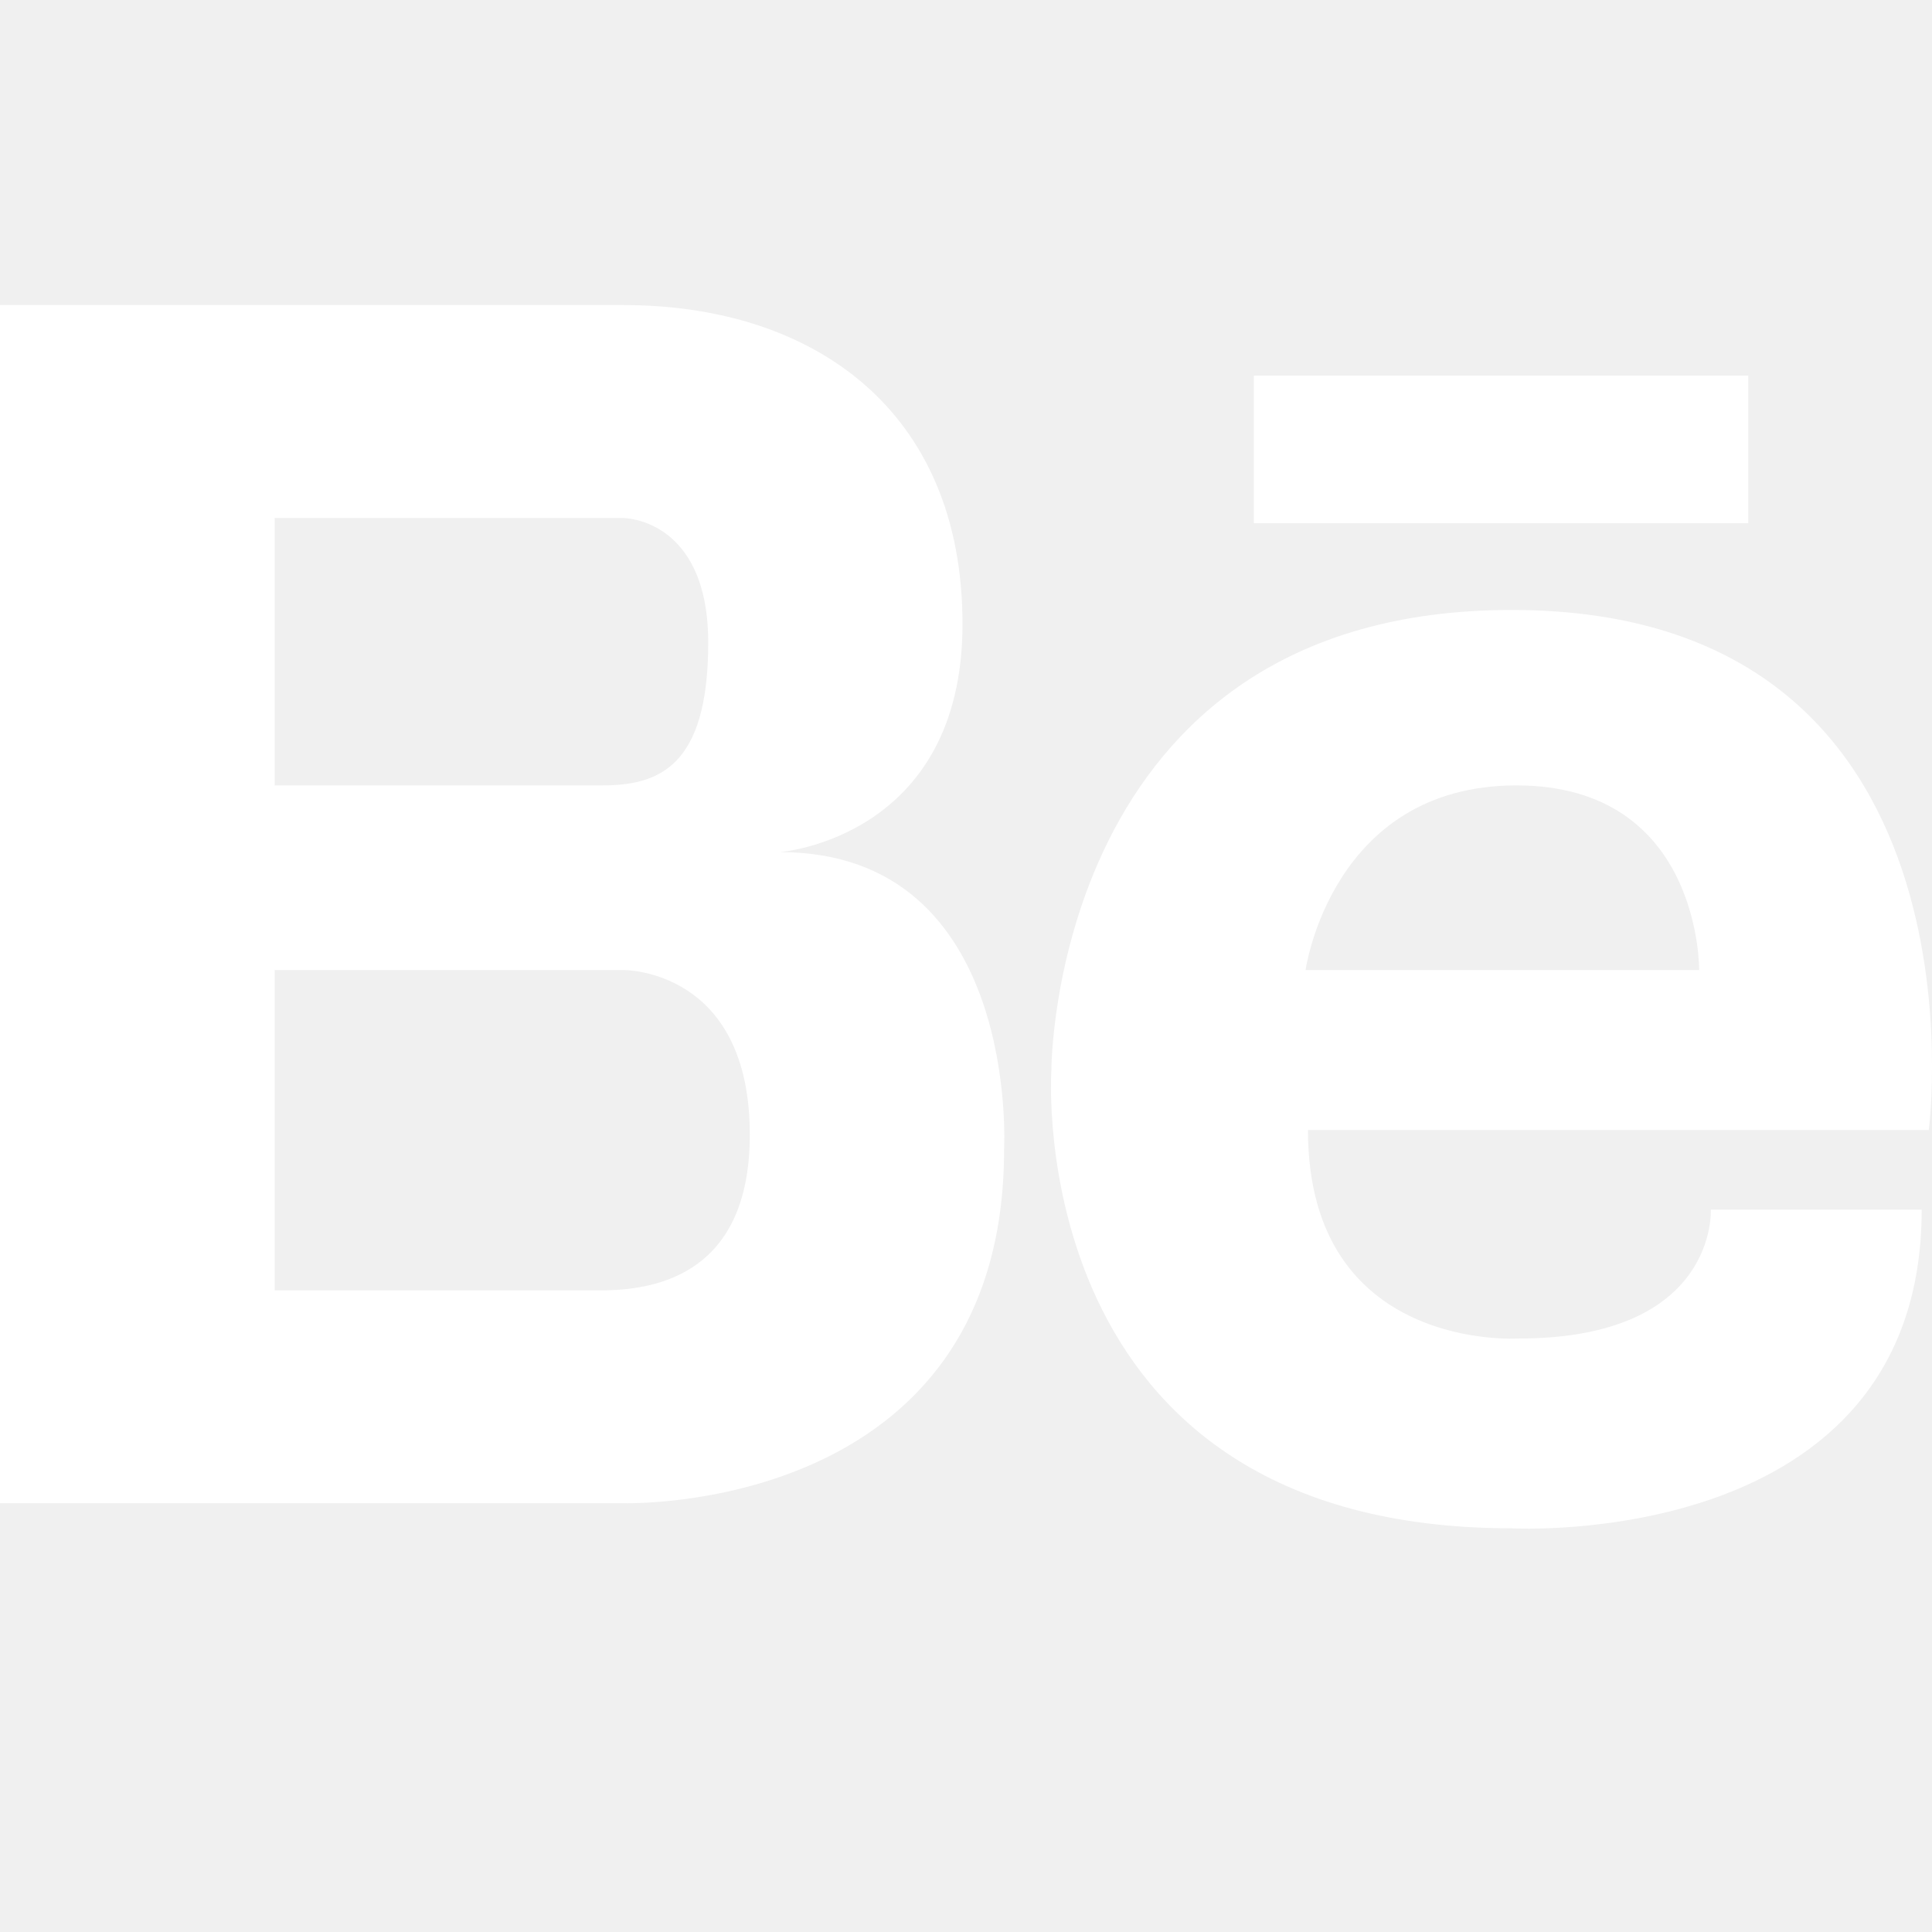
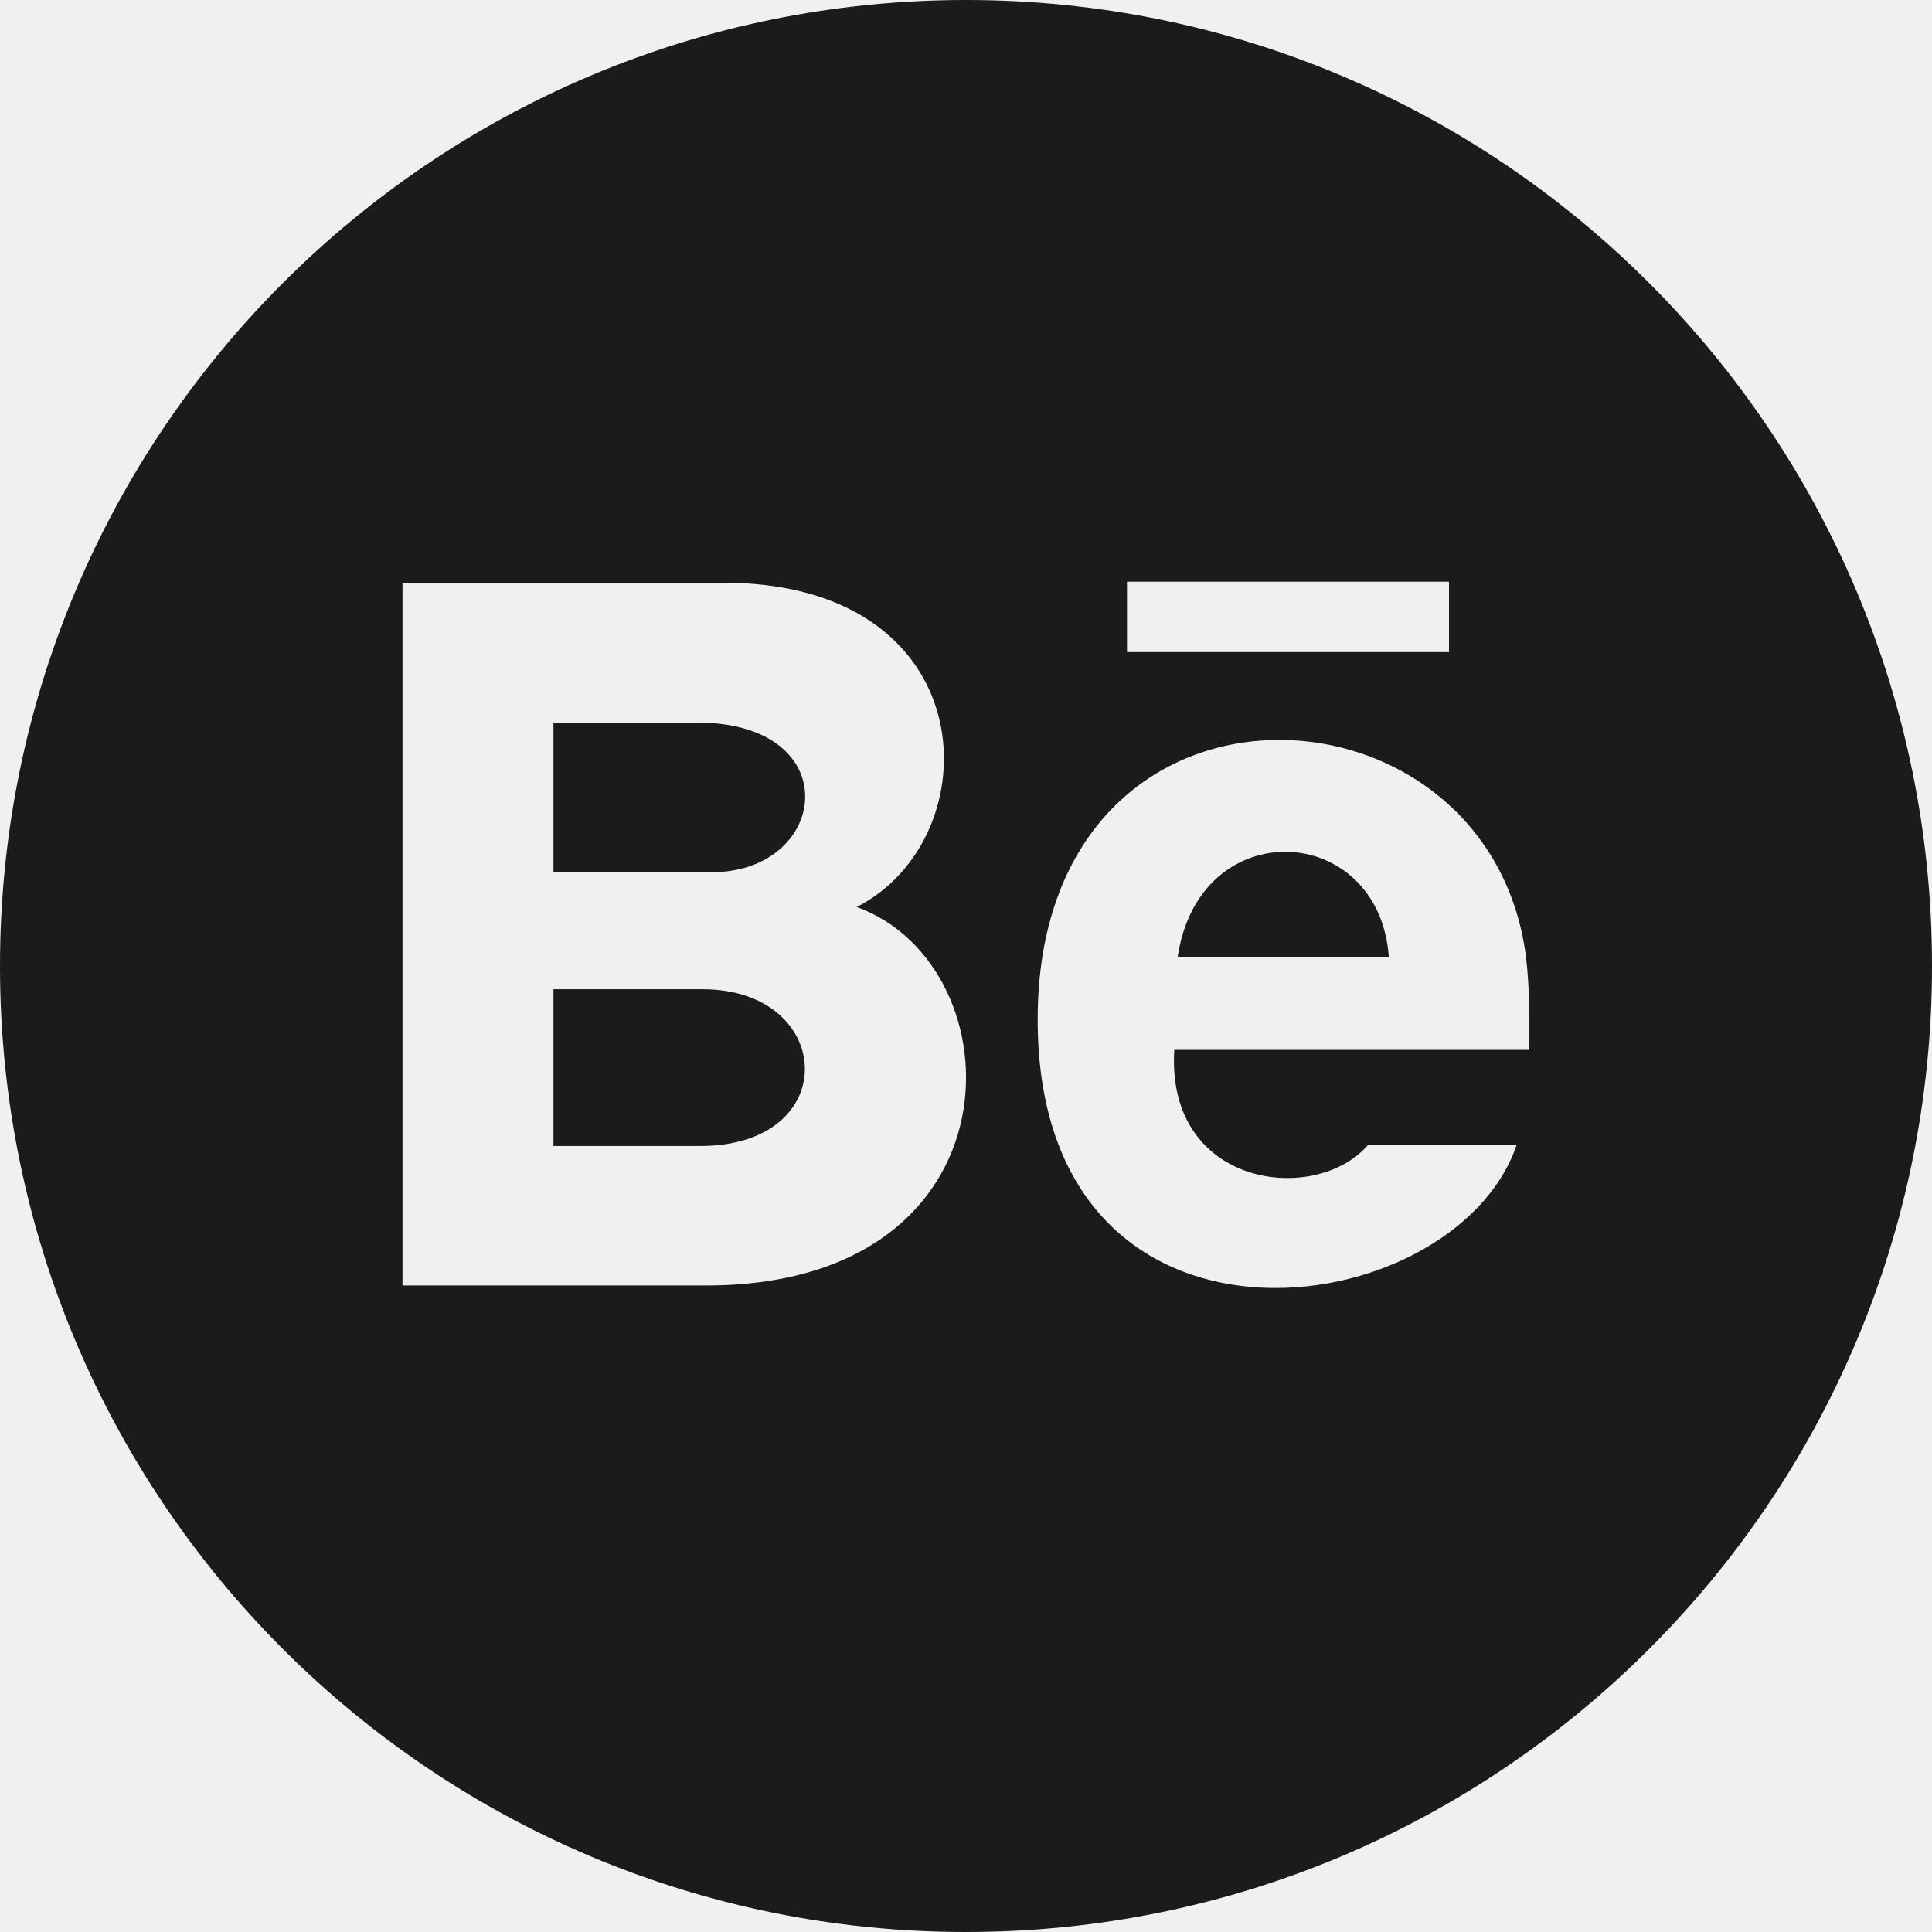
- <svg xmlns="http://www.w3.org/2000/svg" width="21" height="21" viewBox="0 0 21 21" fill="none">
-   <path d="M8.475 9.262C8.475 9.262 10.462 9.114 10.462 6.783C10.462 4.453 8.836 3.316 6.777 3.316H2.986H2.875H0V16.339H2.875H2.986H6.777C6.777 16.339 10.914 16.47 10.914 12.495C10.914 12.495 11.094 9.262 8.475 9.262ZM2.986 5.631H6.289H6.777C6.777 5.631 7.698 5.631 7.698 6.986C7.698 8.341 7.156 8.537 6.542 8.537H2.986V5.631ZM6.602 14.025H2.986V10.544H6.777C6.777 10.544 8.15 10.527 8.15 12.333C8.15 13.839 7.146 14.01 6.602 14.025Z" fill="white" />
-   <path d="M19.003 4.083H13.629V5.687H19.003V4.083Z" fill="white" />
-   <path d="M16.432 6.63C11.423 6.63 11.428 11.633 11.428 11.633C11.428 11.633 11.085 16.612 16.432 16.612C16.432 16.612 20.888 16.866 20.888 13.148H18.596C18.596 13.148 18.673 14.549 16.508 14.549C16.508 14.549 14.217 14.702 14.217 12.283H20.965C20.965 12.283 21.703 6.63 16.432 6.63ZM18.469 10.544H14.191C14.191 10.544 14.471 8.537 16.483 8.537C18.494 8.537 18.469 10.544 18.469 10.544Z" fill="white" />
+ <svg xmlns="http://www.w3.org/2000/svg" width="30" height="30" viewBox="0 0 30 30" fill="none">
+   <path d="M11.05 13.544H8.594V11.22H10.822C13.17 11.22 12.88 13.544 11.05 13.544ZM18.286 14.866H21.566C21.422 12.758 18.616 12.604 18.286 14.866ZM10.911 15.361H8.594V17.795H10.874C13.101 17.794 12.965 15.361 10.911 15.361ZM30 15C30 23.284 23.284 30 15 30C6.716 30 0 23.284 0 15C0 6.716 6.716 0 15 0C23.284 0 30 6.716 30 15V15ZM13.304 14.084C15.389 13.018 15.312 9.107 11.32 9.049H6.25V19.961H10.964C15.911 19.961 15.828 15.002 13.304 14.084ZM17.5 10.126H22.5V9.033H17.5V10.126ZM23.679 14.742C22.997 10.361 16.113 10.104 16.113 15.832C16.113 21.49 22.587 20.605 23.549 17.782H21.239C20.433 18.718 18.104 18.446 18.234 16.302H23.746C23.758 15.609 23.735 15.111 23.679 14.742V14.742Z" fill="#1B1B1B" />
</svg>
